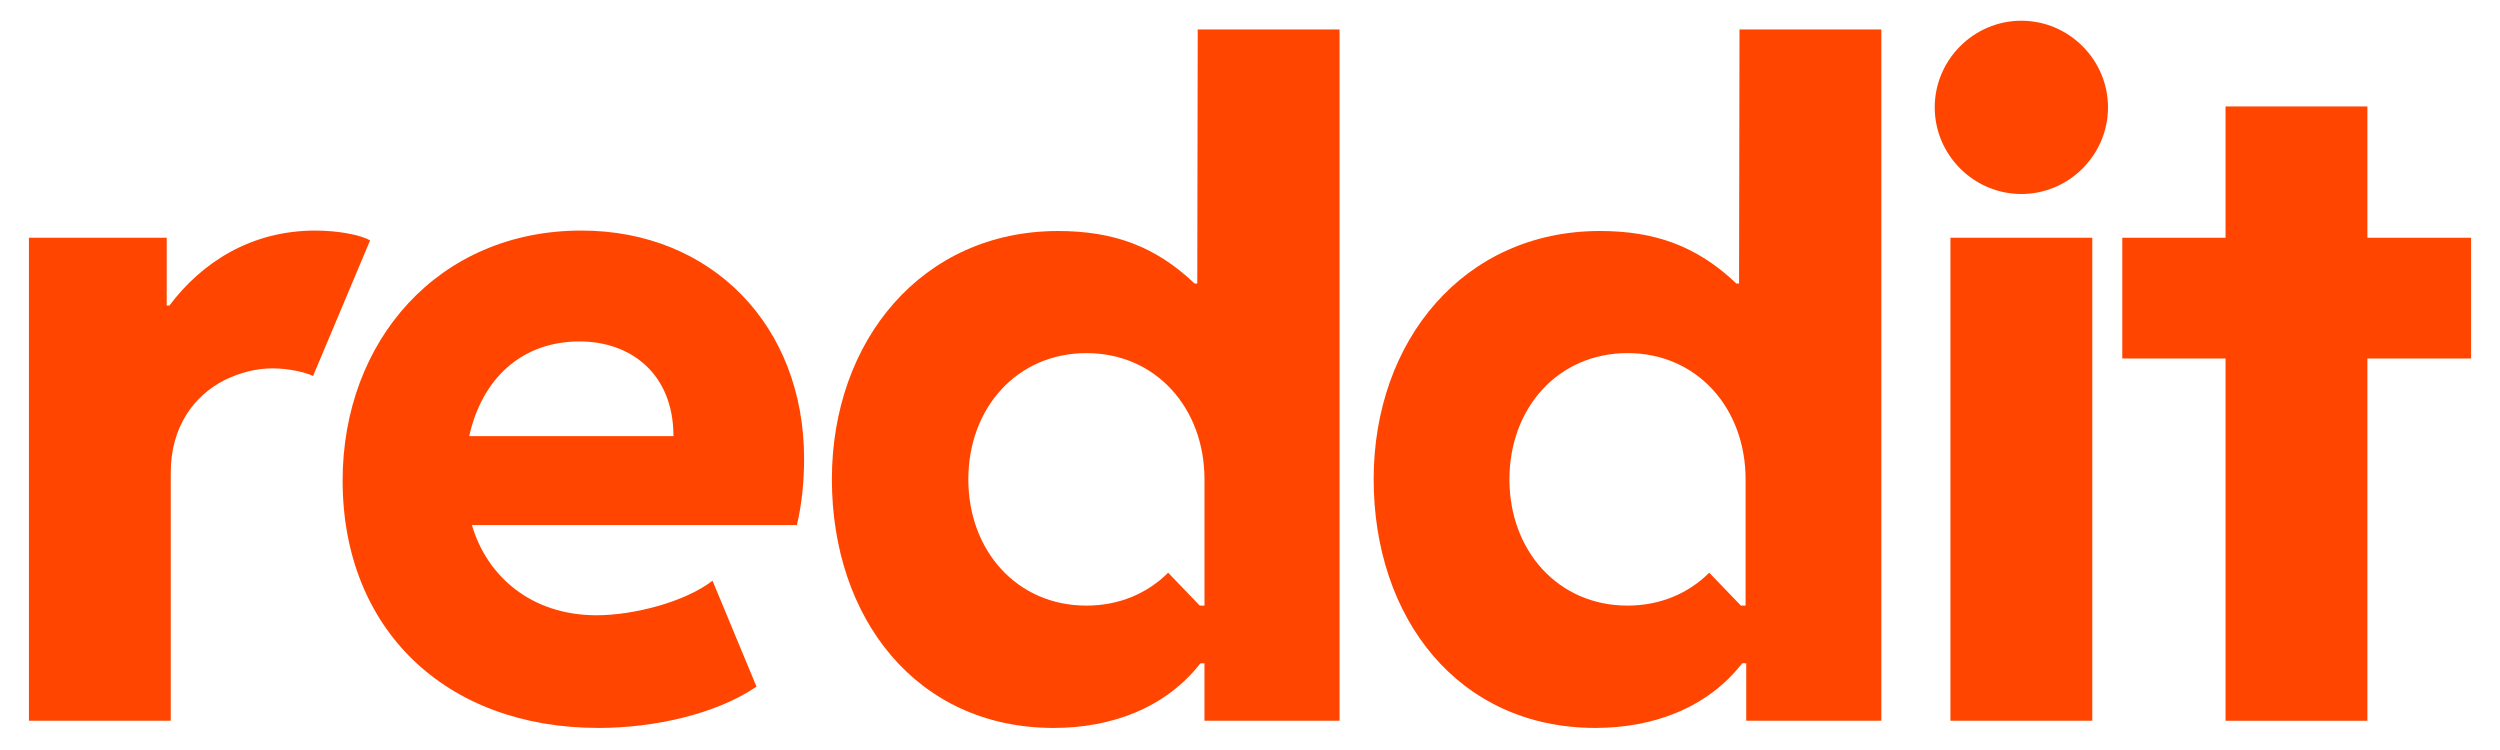
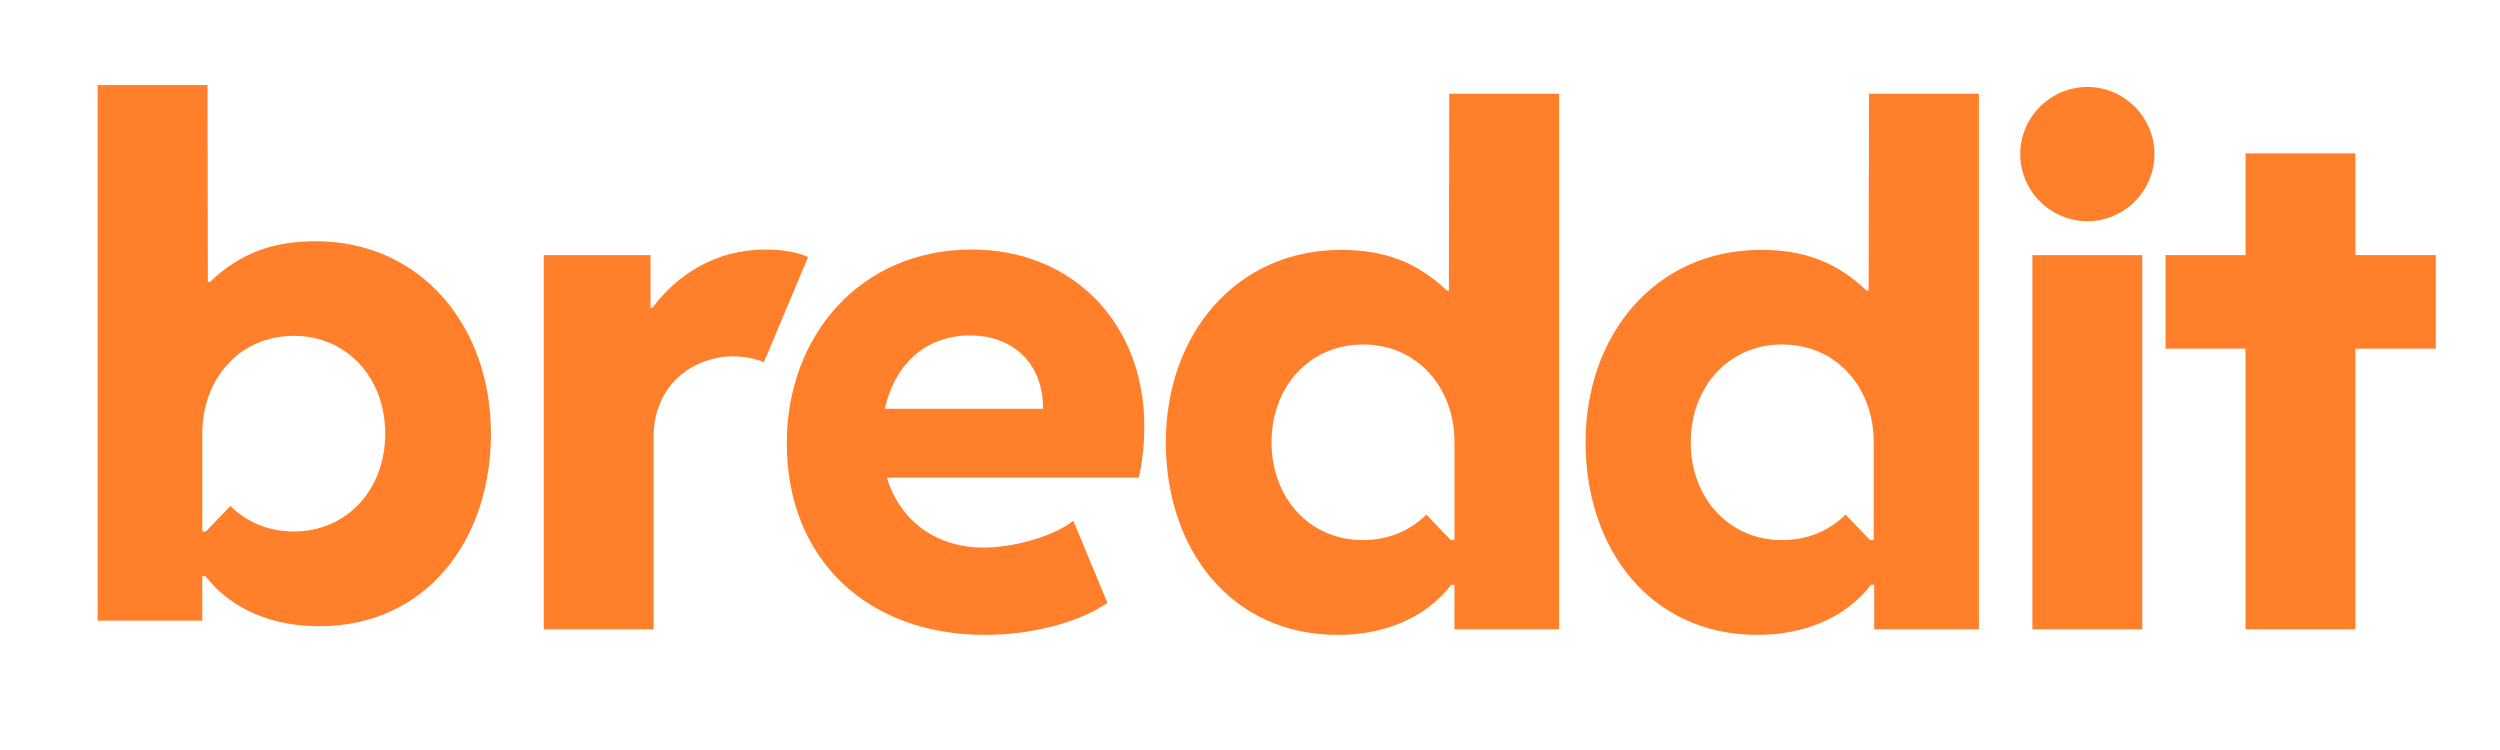
- <svg xmlns="http://www.w3.org/2000/svg" id="Layer_1" viewBox="0 0 2000 600">
-   <defs>
-     <style>.cls-1{fill:#ff4500;stroke-width:0px;}</style>
+ <svg xmlns="http://www.w3.org/2000/svg" id="Layer_1" viewBox="0 0 2000 600" version="1.1">
+   <defs id="defs1">
+     <style id="style1">.cls-1{fill:#ff4500;stroke-width:0px;}</style>
  </defs>
-   <path class="cls-1" d="m296.06,192.35l-45.61,108.45c-5.75-2.87-19.39-6.11-32.32-6.11s-25.86,3.23-38.42,9.34c-24.78,12.57-43.1,37.71-43.1,73.98v198.59H23.13V190.2h110.25v54.23h2.15c25.86-34.48,65.36-59.97,116.71-59.97,18.67,0,36.63,3.59,43.81,7.9Z" />
-   <path class="cls-1" d="m274.1,384.48c0-111.69,76.49-200.03,191.05-200.03,103.79,0,178.12,75.77,178.12,182.43,0,18.67-1.8,36.27-5.74,53.15h-260c11.85,40.58,47.04,72.18,99.83,72.18,29.09,0,70.39-10.42,92.65-27.65l35.2,84.75c-32.68,22.27-82.6,33.04-126.41,33.04-122.46,0-204.7-79.01-204.7-197.87Zm101.27-35.56h163.4c0-49.56-33.76-75.77-75.06-75.77-46.68,0-78.29,30.17-88.34,75.77Z" />
-   <path class="cls-1" d="m1617.09,16.58c38.07,0,69.31,31.24,69.31,69.31s-31.24,69.31-69.31,69.31-69.31-31.24-69.31-69.31,31.24-69.31,69.31-69.31Zm56.74,560.03h-113.48V190.2h113.48v386.41Z" />
-   <path class="cls-1" d="m958.18,23.57l-.36,203.26h-2.15c-31.24-29.81-65-42.02-109.17-42.02-108.81,0-180.99,87.62-180.99,198.59s67.51,198.95,177.4,198.95c45.97,0,89.42-15.8,117.43-51.71h3.23v45.97h108.09V23.57h-113.48Zm5.4,460.92h-3.75l-25.32-26.32c-16.48,16.45-39.05,26.32-65.38,26.32-55.59,0-94.46-43.96-94.46-101s38.87-101,94.46-101,94.46,43.96,94.46,101v101Z" />
-   <path class="cls-1" d="m1391.6,23.56l-.36,203.26h-2.15c-31.24-29.81-65-42.02-109.17-42.02-108.81,0-180.99,87.62-180.99,198.59s67.51,198.95,177.4,198.95c45.97,0,89.42-15.8,117.43-51.71h3.23v45.97h108.09V23.56h-113.48Zm4.86,460.92h-3.75l-25.32-26.32c-16.48,16.45-39.05,26.32-65.38,26.32-55.59,0-94.46-43.96-94.46-101s38.87-101,94.46-101,94.46,43.96,94.46,101v101Z" />
-   <path class="cls-1" d="m1893.91,190.2h82.96v96.6h-82.96v289.81h-113.48v-289.81h-82.6v-96.6h82.6v-105.04h113.48v105.04Z" />
+   <path class="cls-1" d="m 646.429,205.747 -35.336,84.02 c -4.455,-2.224 -15.022,-4.734 -25.04,-4.734 -10.017,0 -20.035,2.502 -29.765,7.236 -19.198,9.738 -33.391,29.215 -33.391,57.315 V 503.44 H 434.98 V 204.081 h 85.415 v 42.014 h 1.666 c 20.035,-26.713 50.637,-46.461 90.42,-46.461 14.464,0 28.379,2.781 33.941,6.12 z" id="path1" style="fill:#ff7f2a" />
+   <path class="cls-1" d="m 629.416,354.597 c 0,-86.531 59.26,-154.971 148.014,-154.971 80.41,0 137.996,58.702 137.996,141.336 0,14.464 -1.395,28.1 -4.447,41.177 H 709.547 c 9.181,31.439 36.444,55.921 77.342,55.921 22.537,0 54.534,-8.073 71.78,-21.422 l 27.271,65.659 c -25.318,17.253 -63.993,25.597 -97.935,25.597 -94.874,0 -158.589,-61.212 -158.589,-153.298 z m 78.458,-27.55 h 126.592 c 0,-38.396 -26.155,-58.702 -58.152,-58.702 -36.165,0 -60.654,23.374 -68.44,58.702 z" id="path2" style="fill:#ff7f2a" />
+   <path class="cls-1" d="m 1669.882,69.571 c 29.494,0 53.697,24.203 53.697,53.697 0,29.494 -24.203,53.697 -53.697,53.697 -29.494,0 -53.697,-24.203 -53.697,-53.697 0,-29.494 24.203,-53.697 53.697,-53.697 z m 43.959,433.877 h -87.917 v -299.367 h 87.917 z" id="path3" style="fill:#ff7f2a" />
+   <path class="cls-1" d="m 1159.399,74.986 -0.279,157.473 h -1.666 c -24.203,-23.095 -50.358,-32.555 -84.578,-32.555 -84.299,0 -140.22,67.883 -140.22,153.855 0,85.973 52.303,154.134 137.439,154.134 35.615,0 69.277,-12.241 90.978,-40.062 h 2.502 v 35.615 h 83.742 V 74.986 Z m 4.184,357.092 h -2.905 l -19.616,-20.391 c -12.768,12.744 -30.253,20.391 -50.652,20.391 -43.068,0 -73.182,-34.057 -73.182,-78.249 0,-44.191 30.114,-78.249 73.182,-78.249 43.068,0 73.182,34.058 73.182,78.249 v 78.249 z" id="path4" style="fill:#ff7f2a" />
+   <path class="cls-1" d="m 1495.186,74.979 -0.279,157.473 h -1.666 c -24.203,-23.095 -50.358,-32.555 -84.578,-32.555 -84.299,0 -140.22,67.883 -140.22,153.855 0,85.973 52.303,154.134 137.439,154.134 35.615,0 69.277,-12.241 90.978,-40.062 h 2.502 V 503.44 h 83.742 V 74.979 Z m 3.765,357.092 h -2.905 l -19.616,-20.391 c -12.768,12.744 -30.254,20.391 -50.652,20.391 -43.068,0 -73.182,-34.058 -73.182,-78.249 0,-44.191 30.114,-78.249 73.182,-78.249 43.068,0 73.182,34.058 73.182,78.249 v 78.249 z" id="path5" style="fill:#ff7f2a" />
+   <path class="cls-1" d="m 1884.345,204.081 h 64.272 v 74.84 h -64.272 v 224.527 h -87.917 V 278.921 h -63.993 v -74.84 h 63.993 v -81.379 h 87.917 z" id="path6" style="fill:#ff7f2a" />
+   <path class="cls-1" d="m 166.011,68.074 0.279,157.473 h 1.666 c 24.203,-23.095 50.358,-32.555 84.578,-32.555 84.299,0 140.22,67.883 140.22,153.855 0,85.973 -52.303,154.134 -137.439,154.134 -35.615,0 -69.277,-12.241 -90.978,-40.062 h -2.502 V 496.535 H 78.093 V 68.074 Z m -4.184,357.092 h 2.905 l 19.616,-20.391 c 12.768,12.744 30.254,20.391 50.652,20.391 43.068,0 73.182,-34.058 73.182,-78.249 0,-44.191 -30.114,-78.249 -73.182,-78.249 -43.068,0 -73.182,34.058 -73.182,78.249 v 78.249 z" id="path7" style="fill:#ff7f2a" />
</svg>
